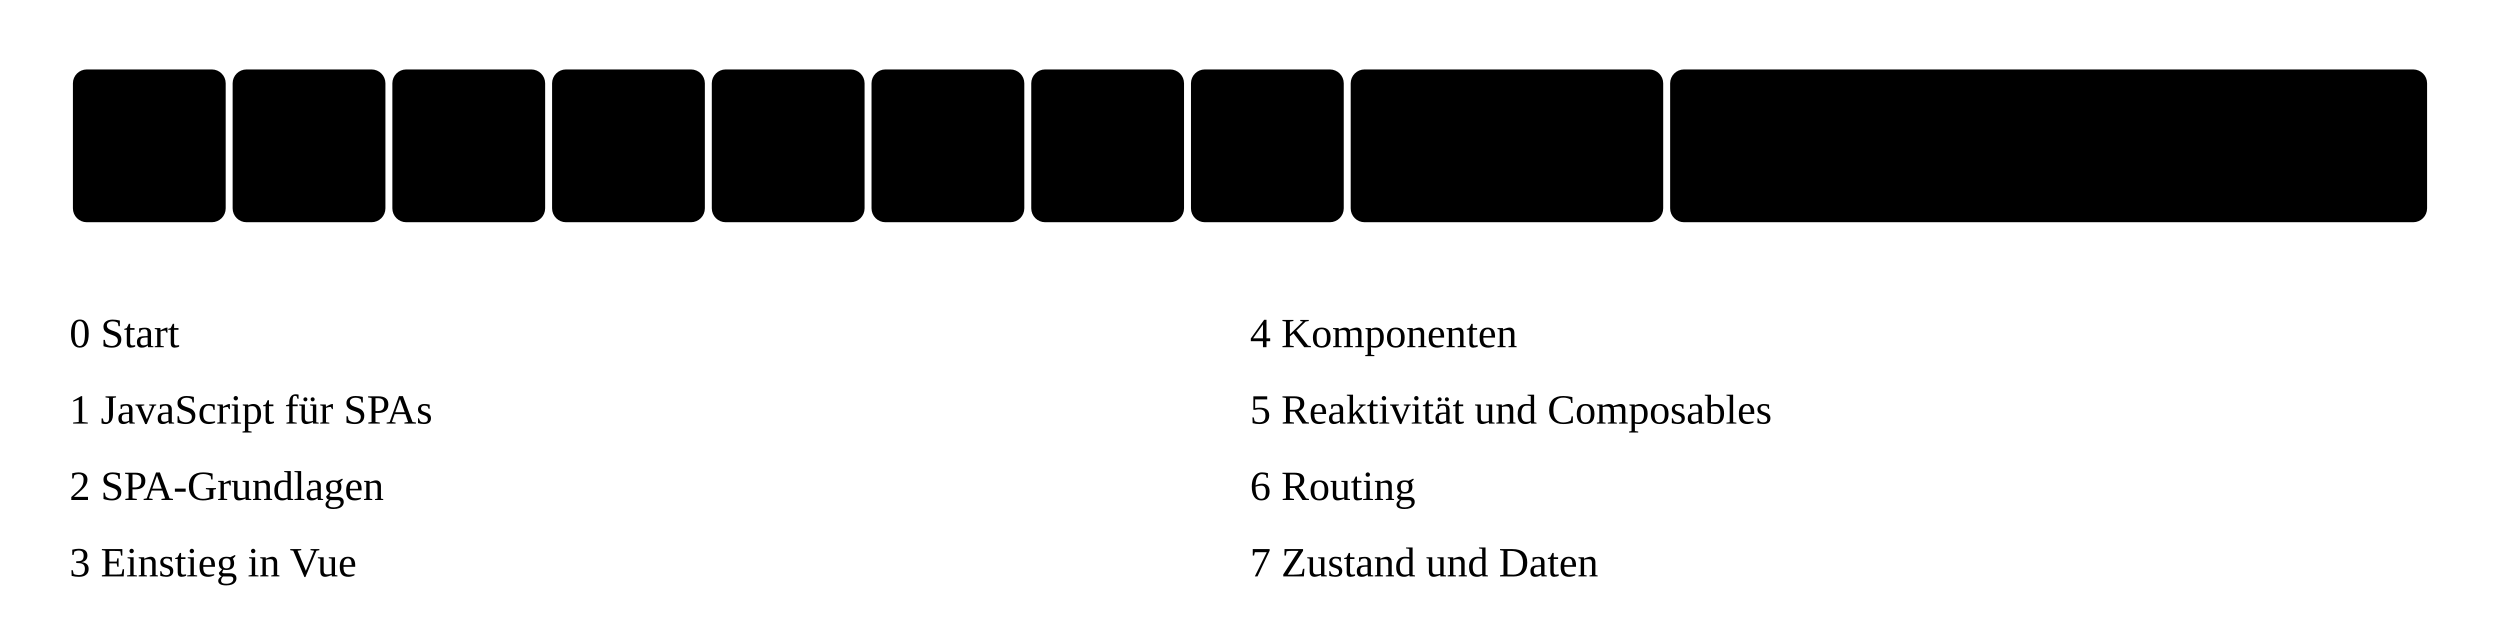
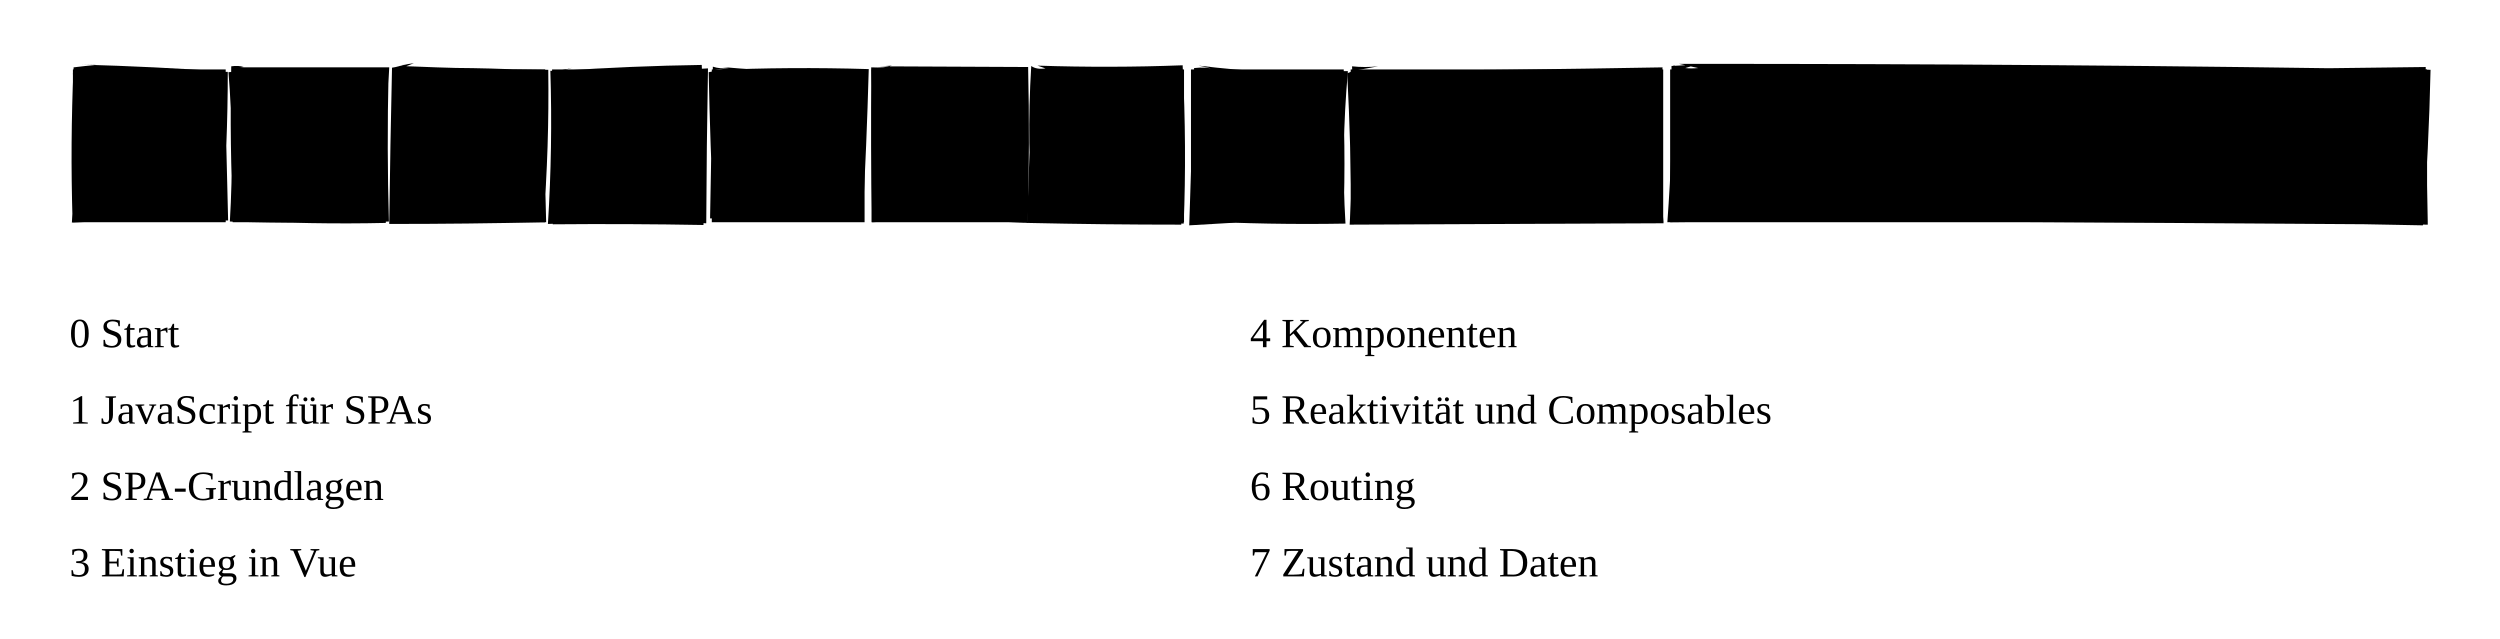
<svg xmlns="http://www.w3.org/2000/svg" viewBox="0 0 720 184" role="img" aria-labelledby="p0c1-map-de-title p0c1-map-de-desc">
-   <rect class="fig-box" x="21" y="20" width="44" height="44" rx="4" />
+   <rect class="fig-paper" x="21" y="20" width="44" height="44" />
+   <path class="fig-line" d="M 24.5 20.5 Q 45 20.9 65.6 20.7 Q 65.6 41.8 63.9 63.5 Q 42.5 63 20.7 64.1 Q 22.2 42 21 21.1 Q 24.4 21.2 27.5 21.9 M 23.3 18.6 Q 44.7 19.2 64.6 20.6 Q 65.2 41.9 65.7 63.5 Q 42.6 63.7 20.9 63.3 Q 20.2 41.2 21.2 19.4 Q 24.4 19 27.7 18.7" />
  <text class="fig-text" x="43" y="48" text-anchor="middle">0</text>
-   <rect class="fig-box" x="67" y="20" width="44" height="44" rx="4" />
+   <rect class="fig-paper" x="67" y="20" width="44" height="44" />
+   <path class="fig-line" d="M 69 19.4 Q 90.2 19.4 112.1 19.4 Q 110.8 41.8 111.1 64.2 Q 89.5 64.7 67.2 63.4 Q 66.1 41.7 66.6 19.1 Q 68.7 18.8 70.2 19.3 M 68.9 21 Q 90.1 20.7 111.9 21.1 Q 111.4 43 112 63.8 Q 89.1 64.5 66.2 63.8 Q 67.5 41.7 65.8 20.8 Q 69.7 20.4 73.1 20.2" />
  <text class="fig-text" x="89" y="48" text-anchor="middle">1</text>
-   <rect class="fig-box" x="113" y="20" width="44" height="44" rx="4" />
+   <rect class="fig-paper" x="113" y="20" width="44" height="44" />
+   <path class="fig-line" d="M 115.4 19.7 Q 136.4 19.2 156.4 20.4 Q 156.6 42.8 157.3 64 Q 135.3 64.2 113.1 64.4 Q 114.6 41.6 113.3 19.7 Q 115.8 18.6 119.2 18.2 M 115.2 19 Q 136.7 19.9 157.9 20.1 Q 158.2 42.4 156.5 64 Q 134.8 64.5 112.1 64.5 Q 112.4 41.6 112.9 19.5 Q 115 19.2 117 18.3" />
  <text class="fig-text" x="135" y="48" text-anchor="middle">2</text>
-   <rect class="fig-box" x="159" y="20" width="44" height="44" rx="4" />
+   <rect class="fig-paper" x="159" y="20" width="44" height="44" />
+   <path class="fig-line" d="M 161.2 20.4 Q 181.9 19 202.1 18.7 Q 203.2 41.3 202.6 64.8 Q 181.2 64.4 159.2 64.6 Q 160.1 42.2 159.7 20.9 Q 161.6 20 164.2 20.3 M 160 21.1 Q 181.3 21 203.9 19.7 Q 203.5 42.1 203.4 64.3 Q 180.8 63.6 157.8 64.5 Q 159.2 42.4 158.5 20.4 Q 162 20.4 164.8 19.5" />
  <text class="fig-text" x="181" y="48" text-anchor="middle">3</text>
-   <rect class="fig-box" x="205" y="20" width="44" height="44" rx="4" />
+   <rect class="fig-paper" x="205" y="20" width="44" height="44" />
+   <path class="fig-line" d="M 208 19.3 Q 228.7 21.2 249.5 20.4 Q 249.2 42.5 248.1 63.8 Q 226.8 62.6 204.5 62.9 Q 204.9 41.1 205.3 19.2 Q 207.4 19.9 209.9 19.6 M 205.6 20.2 Q 227.3 19.2 250.2 19.9 Q 249.6 41.8 248.4 63.7 Q 226.3 63.8 205.6 63.7 Q 204.5 41.7 204.1 20.8 Q 205.9 20.5 208.5 19.8" />
  <text class="fig-text" x="227" y="48" text-anchor="middle">4</text>
-   <rect class="fig-box" x="251" y="20" width="44" height="44" rx="4" />
+   <rect class="fig-paper" x="251" y="20" width="44" height="44" />
+   <path class="fig-line" d="M 253.4 19.1 Q 274.6 19.2 296.1 19.3 Q 296.6 41.2 296 64.2 Q 272.8 63 251.4 63.5 Q 251.1 41.5 250.9 19.4 Q 254.9 19.6 256.9 18.9 M 253 20.5 Q 274.2 20.7 294.8 19.6 Q 295.6 40.8 294.5 62.6 Q 273.2 62.6 251.2 64 Q 250.7 42 251 20 Q 254 20.6 257.4 20.4" />
  <text class="fig-text" x="273" y="48" text-anchor="middle">5</text>
-   <rect class="fig-box" x="297" y="20" width="44" height="44" rx="4" />
+   <rect class="fig-paper" x="297" y="20" width="44" height="44" />
+   <path class="fig-line" d="M 299.7 21.7 Q 320.5 20.2 340.4 20 Q 341.3 41.9 340.2 64.7 Q 317.9 64.7 295.8 64.2 Q 296.6 42.6 297.2 21.1 Q 299.4 20.7 301.2 20 M 298.8 18.9 Q 319.9 19.6 340.6 18.8 Q 341.8 42.5 340.9 64.4 Q 319.4 63.7 297.6 62.6 Q 295.6 41.8 297 19 Q 298.5 20.1 301.1 19.7" />
  <text class="fig-text" x="319" y="48" text-anchor="middle">6</text>
-   <rect class="fig-box" x="343" y="20" width="44" height="44" rx="4" />
+   <rect class="fig-paper" x="343" y="20" width="44" height="44" />
+   <path class="fig-line" d="M 345.2 18.9 Q 365.9 21.4 386.4 21.3 Q 387.7 41.6 386.9 63.3 Q 365.3 63.4 342.5 64.9 Q 343.3 41.8 343.9 19.6 Q 347.3 19.2 350.2 20 M 344.8 20.8 Q 366.5 20 388.2 20.5 Q 386.2 42.9 387.5 64.4 Q 365.5 64.8 343.2 63.6 Q 344.4 42.3 343.9 20.4 Q 346.1 20 349.7 19.8" />
  <text class="fig-text" x="365" y="48" text-anchor="middle">7</text>
-   <rect class="fig-box fig-box-strong" x="389" y="20" width="90" height="44" rx="4" />
+   <path class="fig-hatch" d="M 395.3 34 L 402.6 27 M 395.9 40.3 L 410 27.7 M 395.2 48.1 L 417.1 27.7 M 396.6 54.9 L 424.1 26.2 M 396.6 61.8 L 430.6 27.5 M 396.5 69.6 L 437.6 27.5 M 401.1 71.1 L 444.3 26.2 M 408 71.6 L 451.6 26.4 M 415.7 70.5 L 459.6 27.4 M 422.1 70.7 L 466.6 27.2 M 429.5 70.3 L 473.5 26.9 M 435.3 70.2 L 479.7 27.2 M 442.3 71.1 L 485.3 27.5 M 449.5 70.3 L 485.7 34.4 M 457.4 70.3 L 486 42.5 M 463.7 70.5 L 486.8 49.2 M 471.1 70.7 L 485.3 56.1 M 477.3 70.6 L 485.8 63.6" />
+   <rect class="fig-paper" x="389" y="20" width="90" height="44" />
+   <path class="fig-line fig-line-strong" d="M 390.9 20.2 Q 434.5 20.7 478.7 21.3 Q 477.1 42.7 479.1 64.3 Q 434.2 64.5 388.7 64.7 Q 390.1 41.6 389.4 19.1 Q 393.1 19.5 396.9 19.1 M 389.6 20.5 Q 434.5 20.2 478.8 19.4 Q 478 42 478.7 63.9 Q 434.1 65.2 389.2 63.4 Q 389.1 42.7 388 21.1 Q 390.6 19.9 392.9 20.2" />
  <text class="fig-text" x="434" y="48" text-anchor="middle">Prüfung</text>
-   <rect class="fig-box" x="481" y="20" width="218" height="44" rx="4" />
+   <rect class="fig-paper" x="481" y="20" width="218" height="44" />
+   <path class="fig-line" d="M 483.6 18.4 Q 591.2 18.3 700 20.1 Q 699.5 42.9 697.8 64.9 Q 588.9 62.6 480.2 64 Q 481.8 42 482 18.8 Q 485 20 489.1 19.6 M 484.7 19.8 Q 591.5 20.8 698.6 19.3 Q 698.7 41.8 699.2 64.7 Q 589.9 63.9 481.5 63.4 Q 481.1 41.1 481.4 19 Q 485.4 18.8 488.7 18.6" />
  <text class="fig-text" x="590" y="48" text-anchor="middle">Projekt mit Teil 8</text>
  <text class="fig-sub" x="20" y="100">
    <tspan class="fig-strong">0</tspan>  Start</text>
  <text class="fig-sub" x="20" y="122">
    <tspan class="fig-strong">1</tspan>  JavaScript für SPAs</text>
  <text class="fig-sub" x="20" y="144">
    <tspan class="fig-strong">2</tspan>  SPA-Grundlagen</text>
  <text class="fig-sub" x="20" y="166">
    <tspan class="fig-strong">3</tspan>  Einstieg in Vue</text>
  <text class="fig-sub" x="360" y="100">
    <tspan class="fig-strong">4</tspan>  Komponenten</text>
  <text class="fig-sub" x="360" y="122">
    <tspan class="fig-strong">5</tspan>  Reaktivität und Composables</text>
  <text class="fig-sub" x="360" y="144">
    <tspan class="fig-strong">6</tspan>  Routing</text>
  <text class="fig-sub" x="360" y="166">
    <tspan class="fig-strong">7</tspan>  Zustand und Daten</text>
</svg>
